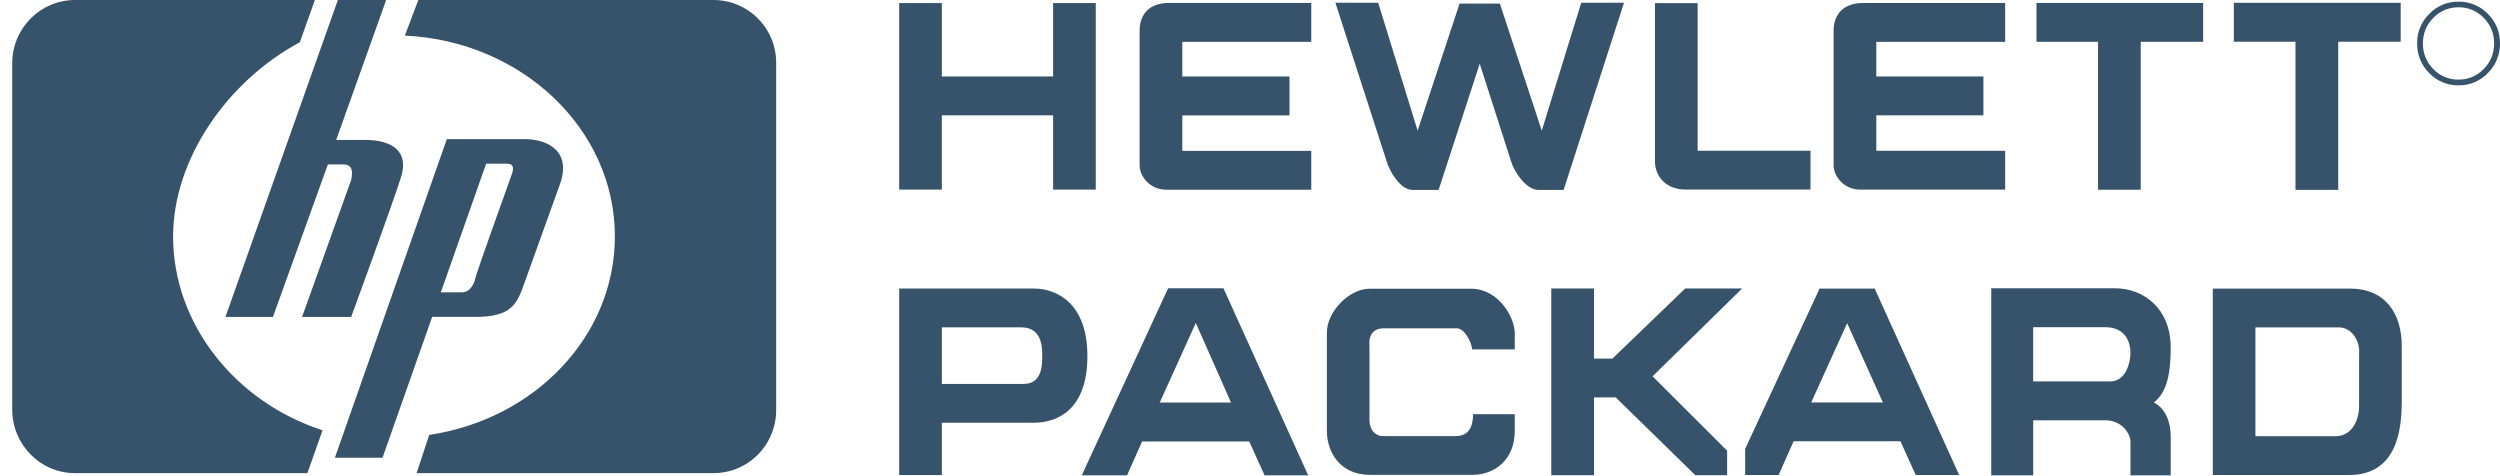
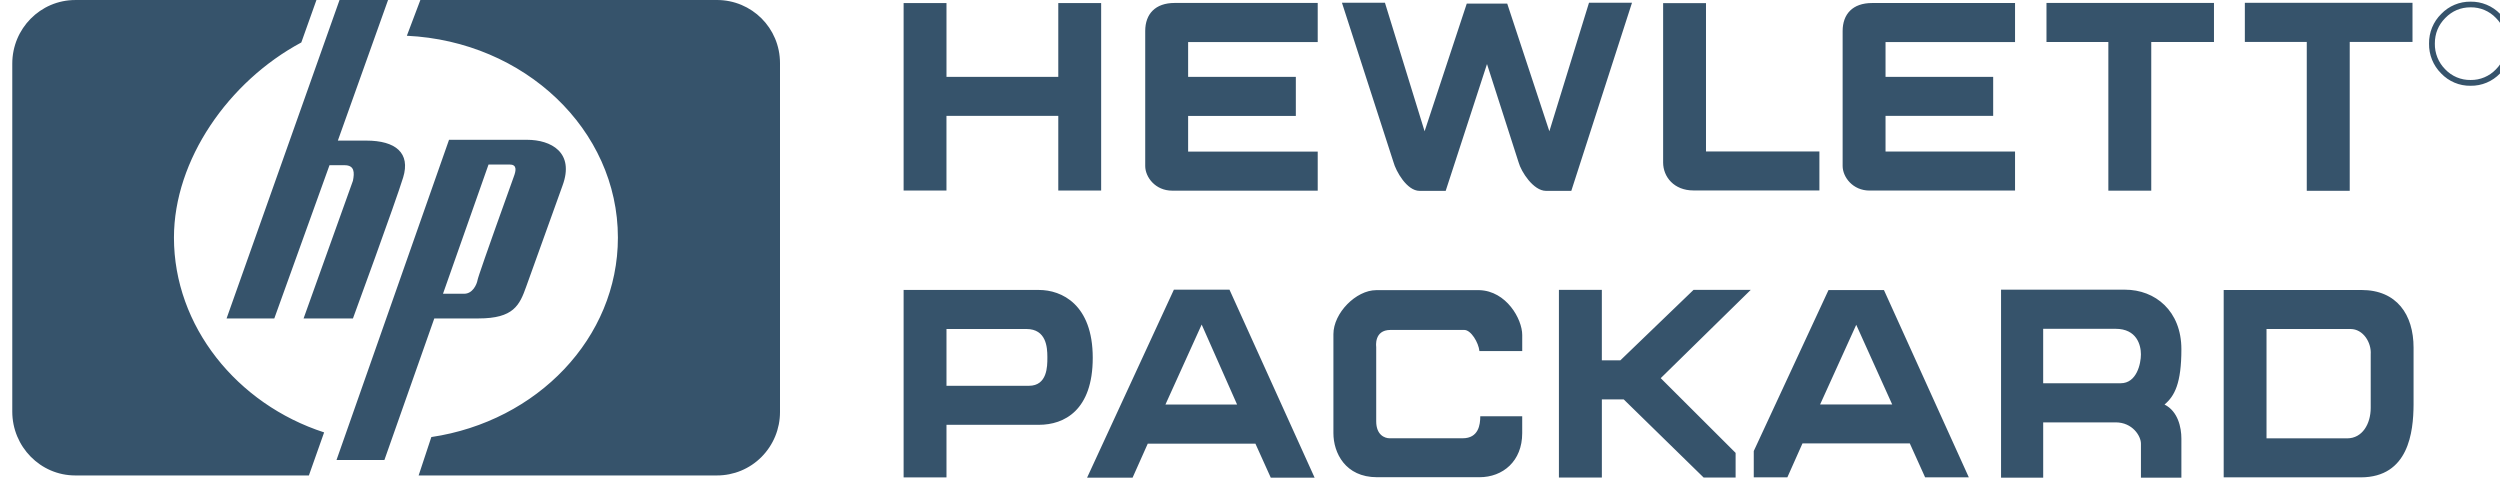
- <svg xmlns="http://www.w3.org/2000/svg" width="142" height="27">
+ <svg xmlns="http://www.w3.org/2000/svg" viewbox="0 0 142 27">
  <path d="M69.493 16.373L74.305 27h-2.478l-.868-1.923h-6.086L64.015 27h-2.572l4.907-10.627h3.143zm50.612 0c1.715 0 3.191 1.202 3.191 3.366 0 1.923-.38 2.644-.953 3.126.762.384.953 1.297.953 1.922v2.211h-2.286v-1.922c0-.433-.477-1.203-1.43-1.203h-4.095V27h-2.382V16.373zm-29.566.01v3.984h1.046l4.138-3.984h3.234l-5.09 4.991 4.233 4.224v1.392h-1.808l-4.517-4.416H90.54v4.416h-2.427V16.383h2.427zm-31.815.006c1.282 0 3.04.815 3.04 3.835 0 2.973-1.616 3.787-3.041 3.787h-5.226v2.973h-2.423V16.389zm74.75.002c1.995 0 2.945 1.39 2.945 3.259v3.237c-.012 1.508-.265 4.094-2.992 4.094h-7.74v-10.59zm-26.99.003l4.797 10.585h-2.47l-.865-1.916h-6.067l-.854 1.916h-1.899v-1.485l4.225-9.1h3.133zm-22.863.006c1.518.047 2.418 1.627 2.418 2.536v.908H83.62c-.049-.479-.475-1.195-.854-1.195h-4.175c-.947 0-.805.956-.805.956v4.21c0 .766.474.957.759.957h4.126c.9 0 .997-.765.997-1.244h2.37v.957c0 1.58-1.09 2.488-2.417 2.488h-5.787c-1.803 0-2.467-1.388-2.467-2.488v-5.598c0-1.195 1.28-2.487 2.419-2.487zM40.52 0c1.97 0 3.567 1.58 3.567 3.57v19.72a3.6 3.6 0 01-1.046 2.539 3.537 3.537 0 01-2.52 1.044H23.662l.718-2.17c5.98-.888 10.545-5.597 10.545-11.273 0-6.106-5.283-11.094-11.929-11.409L23.76 0h16.76zM17.886 0l-.855 2.4c-4.115 2.205-7.199 6.638-7.199 11.03 0 4.998 3.55 9.408 8.488 11.01l-.861 2.433H4.252c-1.965 0-3.558-1.625-3.558-3.61V3.598C.693 1.614 2.285.004 4.252.001h13.634zm11.91 7.902c1.328 0 2.705.698 1.993 2.605l-2.041 5.677c-.38 1.07-.712 1.815-2.706 1.815h-2.495L21.727 26H19.02l6.36-18.098zm103.062 10.694h-4.75v6.18h4.56c.854 0 1.329-.814 1.329-1.724v-3.02c.049-.669-.426-1.436-1.14-1.436zm-64.937-.252l-2.048 4.52h4.049l-2.001-4.52zm36.997.014l-2.042 4.502h4.074l-2.032-4.502zm-46.907.236h-4.514v3.212h4.656c1.046 0 1.046-1.102 1.046-1.581v-.07c-.003-.512-.054-1.56-1.188-1.56zm61.568-.009h-4.095v3.077h4.382c.905 0 1.143-1.106 1.143-1.634 0-.53-.238-1.443-1.43-1.443zM21.934 0l-2.838 7.947h1.609c1.655 0 2.507.696 2.081 2.086-.426 1.39-2.838 7.969-2.838 7.969h-2.79l2.79-7.784c.094-.464.094-.88-.472-.88h-.852l-3.121 8.664h-2.697V18L19.191 0h2.743zM28.8 9.298h-1.187l-2.574 7.305h1.197c.475 0 .712-.512.76-.791.003-.017.012-.051.028-.102l.063-.198c.146-.442.447-1.301.77-2.213l.177-.5c.505-1.419 1.003-2.803 1.003-2.803.142-.372.19-.698-.237-.698zM78.28.156l2.241 7.264L82.904.204h2.287l2.382 7.216 2.24-7.264h2.43l-3.43 10.632h-1.43c-.715-.001-1.405-1.083-1.549-1.612L84.048 3.62l-2.335 7.168h-1.477c-.715 0-1.335-1.106-1.478-1.635L75.85.156h2.43zm58.079.002V2.37h-3.548v8.413h-2.428V2.37h-3.5V.158h9.476zM74.48.167v2.21h-7.325v1.968h6.088v2.208h-6.088v2.016h7.325v2.207h-8.228c-.952 0-1.522-.768-1.522-1.392V1.751c0-.96.57-1.584 1.664-1.584h8.086zm50.658-.002v2.21h-3.545v8.401h-2.425V2.375h-3.497V.165h9.467zm-11.244.006v2.206h-7.32v1.967h6.084V6.55h-6.084v2.015h7.32v2.206h-8.223c-.952 0-1.522-.767-1.522-1.391V1.755c0-.96.57-1.584 1.664-1.584h8.08zM53.497.174v4.17h6.319V.175h2.423v10.595h-2.423v-4.22h-6.32v4.22h-2.422V.174h2.423zm42.929.004V8.56h6.41v2.204h-7.123c-1.092 0-1.71-.766-1.71-1.58V.177h2.423zm43.216-.084c.627-.01 1.23.24 1.669.692.458.462.689 1.021.689 1.677.01.634-.24 1.243-.69 1.686a2.26 2.26 0 01-1.668.699 2.244 2.244 0 01-1.665-.699 2.317 2.317 0 01-.683-1.686 2.3 2.3 0 01.69-1.677 2.255 2.255 0 011.658-.692zm.001.32c-.56 0-1.036.2-1.431.602-.394.399-.59.881-.59 1.446-.01.546.202 1.073.587 1.457a1.93 1.93 0 001.433.602c.54.009 1.06-.21 1.434-.602.394-.402.59-.887.59-1.457 0-.565-.196-1.047-.59-1.446a1.941 1.941 0 00-1.433-.602z" fill="#36536B" fill-rule="nonzero" />
</svg>
